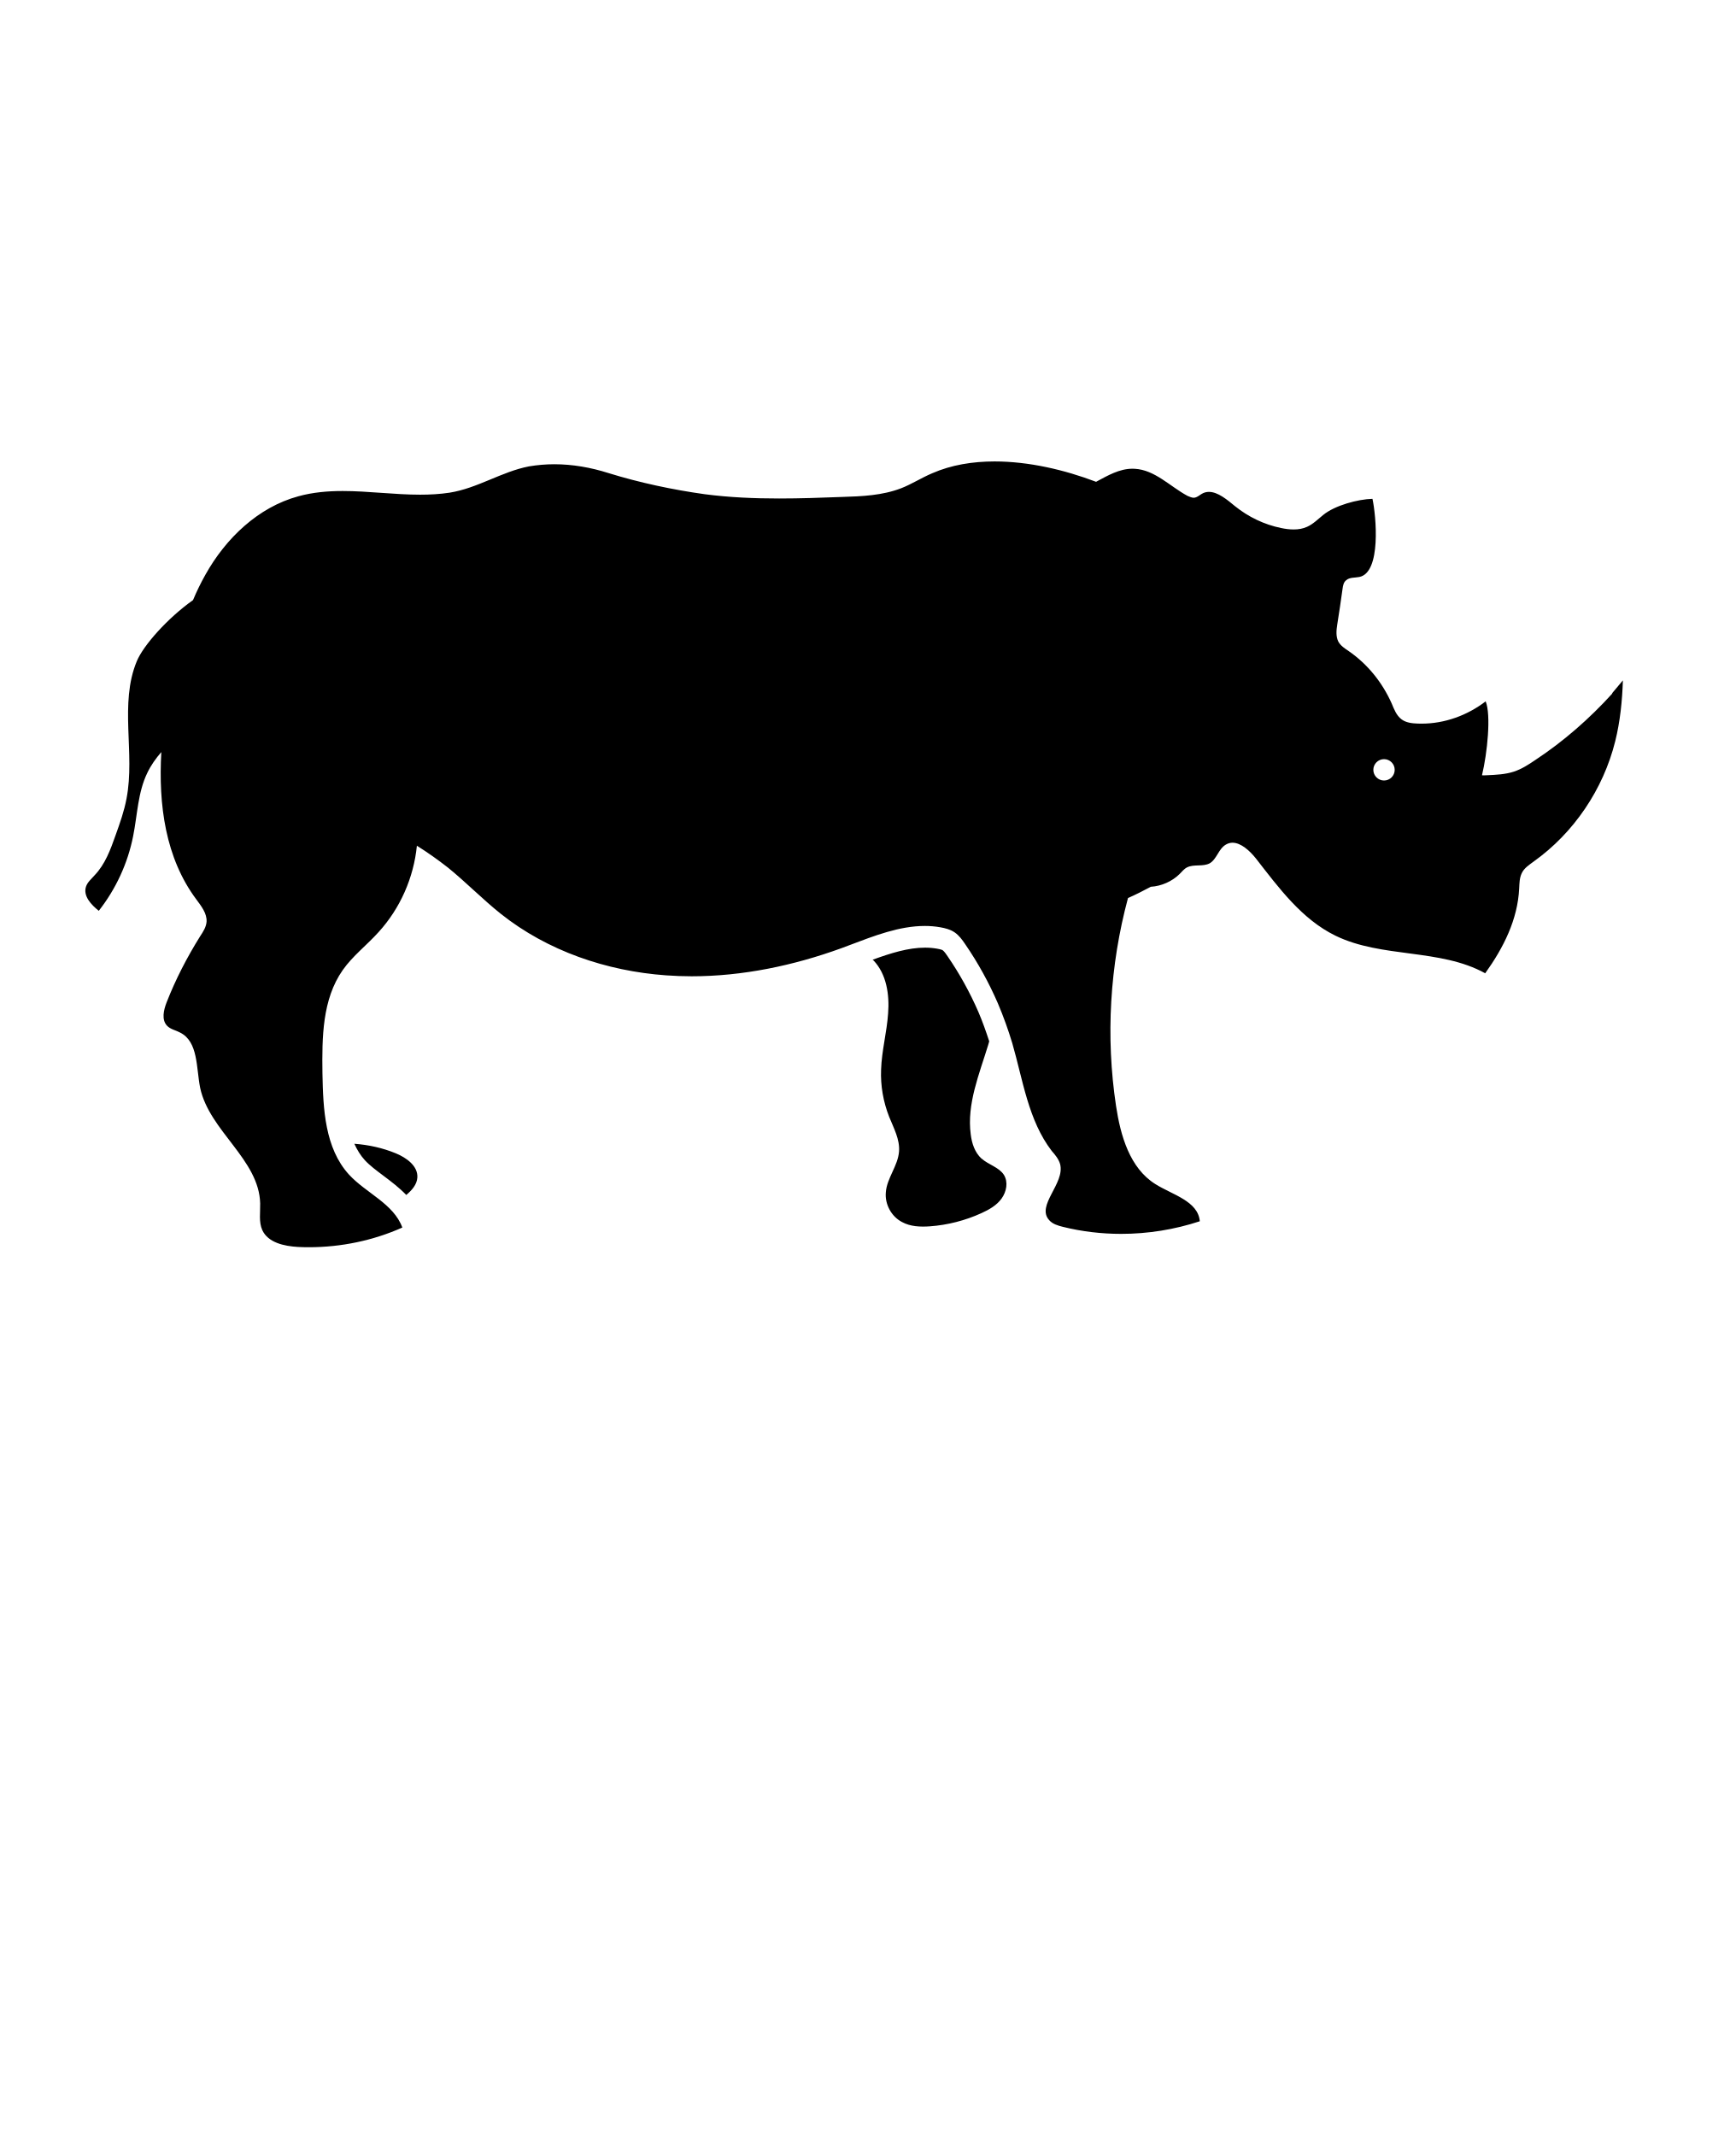
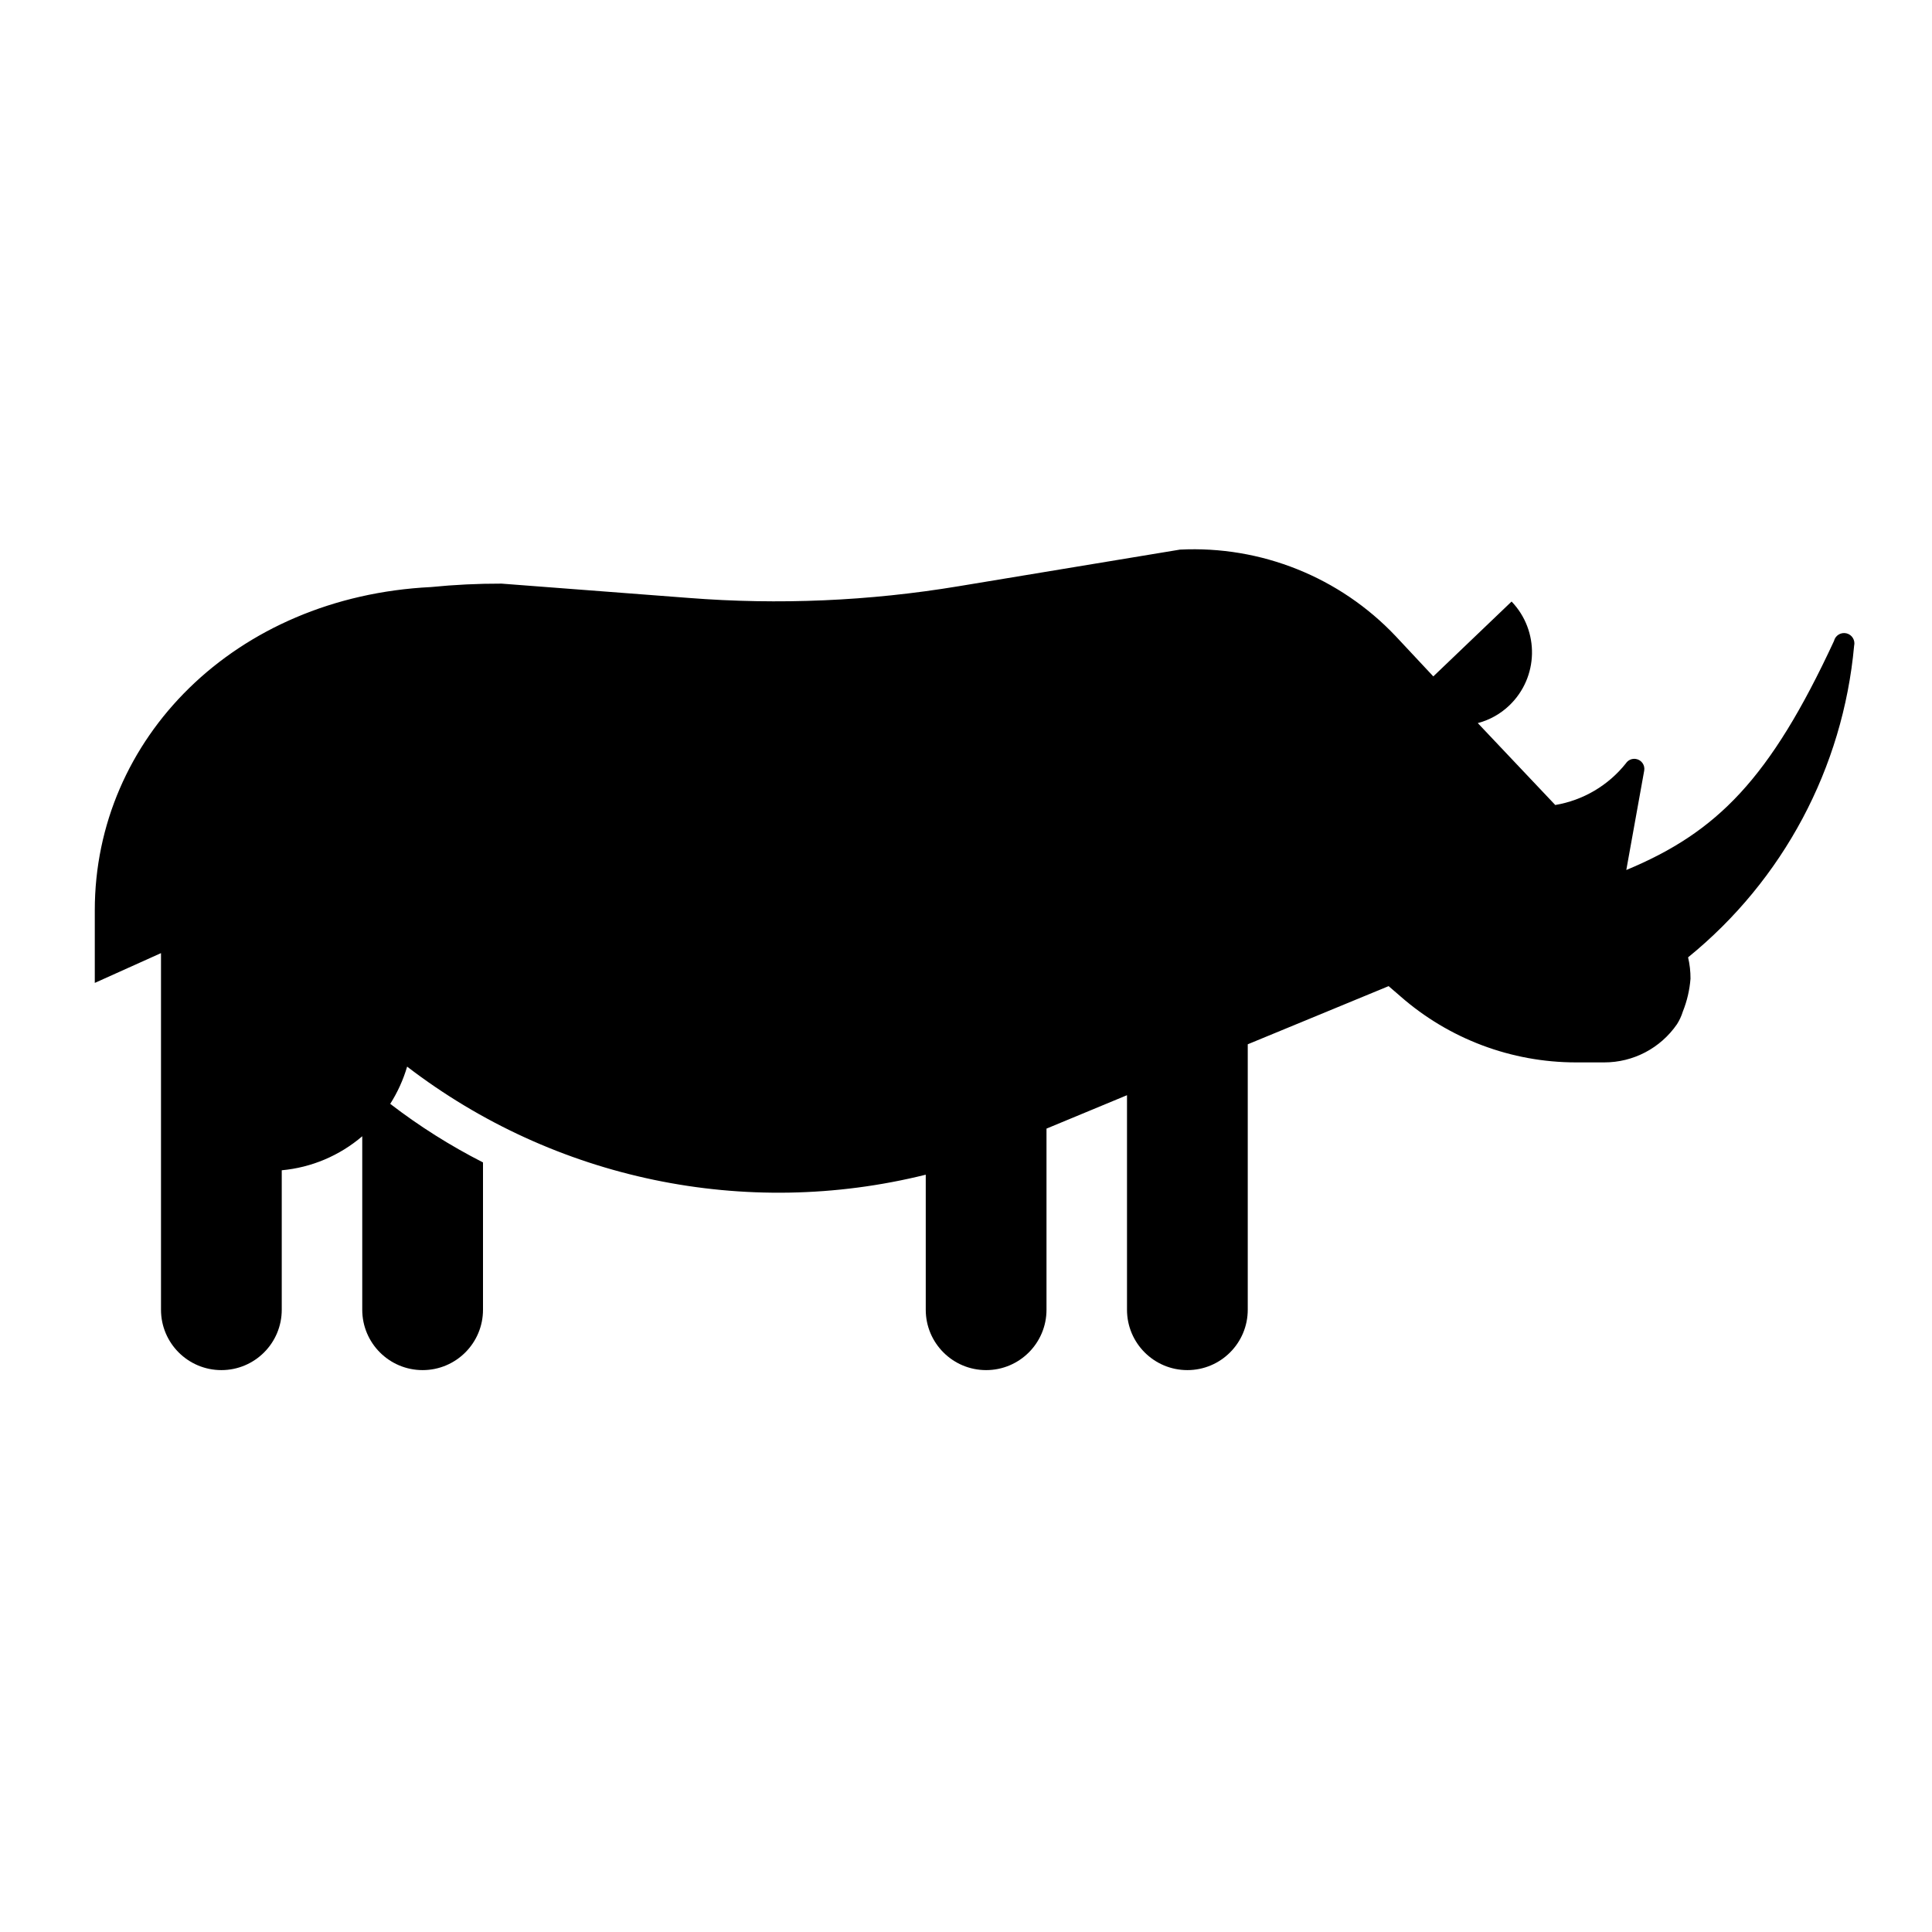
- <svg xmlns="http://www.w3.org/2000/svg" version="1.1" width="26" height="32" viewBox="0 0 26 32">
-   <path d="M5.932 17.279c-0.198-0.082-0.409-0.128-0.623-0.144 0.041 0.091 0.092 0.175 0.158 0.247 0.074 0.080 0.174 0.154 0.279 0.233 0.113 0.085 0.234 0.176 0.341 0.287 0.082-0.069 0.16-0.155 0.166-0.262 0.010-0.172-0.162-0.295-0.321-0.361zM14.707 17.359c-0.102-0.093-0.147-0.23-0.163-0.365-0.061-0.454 0.128-0.902 0.262-1.341 0.005-0.018 0.009-0.036 0.015-0.053-0.050-0.153-0.102-0.299-0.161-0.437-0.128-0.295-0.283-0.575-0.462-0.836-0.014-0.020-0.049-0.074-0.074-0.091-0.004-0.003-0.022-0.013-0.086-0.024-0.058-0.010-0.116-0.015-0.179-0.015-0.252 0-0.513 0.082-0.785 0.181 0.004 0.005 0.010 0.007 0.014 0.011 0.195 0.205 0.24 0.512 0.218 0.794-0.019 0.282-0.096 0.557-0.105 0.841-0.010 0.24 0.032 0.483 0.122 0.71 0.067 0.166 0.16 0.336 0.147 0.515-0.016 0.218-0.183 0.4-0.198 0.614-0.016 0.179 0.083 0.362 0.243 0.445 0.125 0.068 0.272 0.074 0.416 0.064 0.265-0.019 0.531-0.087 0.774-0.198 0.112-0.051 0.227-0.115 0.301-0.218s0.102-0.246 0.035-0.355c-0.074-0.115-0.23-0.151-0.333-0.243zM24.157 10.389c-0.343 0.378-0.73 0.717-1.156 0.998-0.099 0.067-0.201 0.134-0.32 0.173-0.124 0.041-0.265 0.048-0.4 0.054-0.017 0-0.034 0.002-0.051 0.002-0.008 0-0.017-0-0.026-0.002 0.080-0.333 0.138-0.902 0.055-1.107-0.275 0.211-0.615 0.334-0.958 0.334-0.021 0-0.042-0-0.063-0.001-0.083-0.003-0.173-0.013-0.24-0.064-0.077-0.058-0.112-0.153-0.147-0.237-0.141-0.316-0.361-0.589-0.643-0.784-0.061-0.041-0.122-0.080-0.157-0.144-0.038-0.077-0.029-0.17-0.016-0.253 0.029-0.179 0.055-0.358 0.080-0.538 0.006-0.048 0.016-0.099 0.055-0.128 0.051-0.045 0.128-0.035 0.195-0.048 0.333-0.064 0.253-0.918 0.198-1.171-0.221 0.006-0.563 0.099-0.736 0.24-0.077 0.061-0.15 0.137-0.243 0.179-0.063 0.029-0.131 0.040-0.201 0.040-0.062 0-0.125-0.008-0.186-0.021-0.253-0.051-0.493-0.166-0.695-0.329-0.115-0.095-0.255-0.213-0.389-0.213-0.037 0-0.075 0.009-0.11 0.031-0.032 0.019-0.061 0.045-0.096 0.054-0.007 0.002-0.015 0.003-0.021 0.003-0.031 0-0.062-0.015-0.094-0.028-0.262-0.141-0.489-0.39-0.791-0.406-0.012-0.001-0.023-0.001-0.034-0.001-0.194 0-0.367 0.1-0.545 0.196-0.471-0.179-1.008-0.305-1.52-0.305-0.33 0-0.65 0.052-0.935 0.177-0.16 0.067-0.307 0.163-0.464 0.224-0.282 0.109-0.589 0.122-0.89 0.131-0.313 0.012-0.627 0.023-0.94 0.023-0.373 0-0.746-0.016-1.114-0.064-0.48-0.067-0.979-0.173-1.443-0.317-0.261-0.083-0.536-0.132-0.811-0.132-0.127 0-0.254 0.011-0.38 0.032-0.412 0.080-0.768 0.327-1.19 0.394-0.146 0.022-0.293 0.030-0.441 0.030-0.386 0-0.777-0.055-1.16-0.055-0.224 0-0.447 0.019-0.664 0.079-0.602 0.163-1.088 0.63-1.392 1.174-0.070 0.125-0.131 0.249-0.186 0.381-0.384 0.272-0.746 0.682-0.842 0.915-0.266 0.637-0.023 1.379-0.154 2.057-0.035 0.189-0.099 0.368-0.163 0.547-0.077 0.218-0.157 0.439-0.317 0.605-0.048 0.055-0.106 0.102-0.128 0.17-0.045 0.141 0.080 0.272 0.192 0.361 0.256-0.326 0.435-0.713 0.515-1.12 0.064-0.32 0.070-0.653 0.211-0.944 0.054-0.115 0.128-0.218 0.211-0.314-0.045 0.79 0.061 1.587 0.525 2.208 0.073 0.099 0.16 0.208 0.153 0.333-0.006 0.080-0.051 0.15-0.096 0.218-0.198 0.317-0.368 0.646-0.502 0.989-0.045 0.115-0.080 0.262 0.006 0.352 0.051 0.054 0.131 0.067 0.195 0.102 0.275 0.137 0.24 0.528 0.301 0.829 0.138 0.646 0.883 1.072 0.899 1.731 0.003 0.134-0.023 0.278 0.032 0.4 0.087 0.189 0.33 0.24 0.534 0.252 0.055 0.003 0.11 0.004 0.165 0.004 0.48 0 0.963-0.1 1.399-0.295-0.131-0.358-0.544-0.515-0.8-0.794-0.361-0.397-0.387-0.982-0.397-1.517-0.007-0.535-0.004-1.107 0.304-1.546 0.15-0.214 0.362-0.374 0.538-0.57 0.323-0.355 0.525-0.813 0.573-1.293 0.163 0.102 0.316 0.211 0.467 0.329 0.272 0.221 0.518 0.474 0.79 0.691 0.701 0.557 1.584 0.858 2.477 0.922 0.127 0.009 0.255 0.014 0.382 0.014 0.763 0 1.526-0.16 2.242-0.42 0.041-0.016 0.086-0.032 0.128-0.048 0.367-0.139 0.743-0.286 1.124-0.286 0.078 0 0.155 0.006 0.233 0.020 0.073 0.013 0.15 0.032 0.215 0.077s0.112 0.109 0.157 0.176c0.192 0.279 0.355 0.576 0.49 0.887 0.083 0.196 0.154 0.393 0.215 0.595 0.16 0.553 0.24 1.158 0.592 1.616 0.051 0.058 0.102 0.119 0.125 0.196 0.077 0.291-0.365 0.621-0.163 0.841 0.051 0.058 0.128 0.080 0.202 0.099 0.285 0.071 0.581 0.106 0.876 0.106 0.399 0 0.799-0.064 1.178-0.189-0.026-0.304-0.413-0.397-0.666-0.557-0.384-0.24-0.522-0.726-0.589-1.171-0.157-1.037-0.093-2.103 0.179-3.114 0.115-0.051 0.23-0.109 0.342-0.169 0.16-0.010 0.317-0.080 0.429-0.189 0.038-0.038 0.070-0.080 0.115-0.102 0.102-0.051 0.237-0.006 0.339-0.061 0.105-0.061 0.131-0.215 0.24-0.279 0.033-0.020 0.067-0.029 0.101-0.029 0.127 0 0.259 0.121 0.35 0.235 0.342 0.439 0.688 0.912 1.193 1.158 0.695 0.339 1.568 0.189 2.243 0.563 0.275-0.384 0.486-0.803 0.509-1.27 0.004-0.077 0.004-0.157 0.038-0.228 0.035-0.077 0.109-0.124 0.179-0.176 0.602-0.429 1.043-1.082 1.222-1.802 0.074-0.297 0.105-0.605 0.115-0.912-0.053 0.065-0.108 0.129-0.162 0.193zM20.736 11.693c-0.088 0-0.16-0.072-0.16-0.16s0.072-0.16 0.16-0.16c0.089 0 0.16 0.072 0.16 0.16s-0.071 0.16-0.16 0.16z" />
+ <svg xmlns="http://www.w3.org/2000/svg" width="96" height="96" xml:space="preserve" overflow="hidden">
+   <defs>
+     <clipPath id="clip0">
+       <rect x="0" y="0" width="96" height="96" />
+     </clipPath>
+   </defs>
+   <g clip-path="url(#clip0)">
+     <path d="M92.13 32.09C92.196 31.814 92.026 31.536 91.75 31.47 91.474 31.404 91.196 31.574 91.13 31.85 87.95 38.7 85.33 41.35 80.81 43.23L81.7 38.29C81.747 38.018 81.564 37.759 81.291 37.713 81.096 37.679 80.899 37.764 80.79 37.93 79.916 39.03 78.665 39.767 77.28 40L73.43 35.93C74.02 35.776 74.56 35.473 75 35.05 76.455 33.655 76.504 31.345 75.11 29.89L71.22 33.61 69.35 31.61C66.576 28.679 62.66 27.108 58.63 27.31L47.63 29.13C43.197 29.867 38.69 30.062 34.21 29.71L24.92 29C23.751 28.997 22.583 29.054 21.42 29.17 11.67 29.65 4.71 36.7 4.71 45.23L4.71 48.84 8 47.36 8 65.08C8 66.737 9.343 68.08 11 68.08 12.657 68.08 14 66.737 14 65.08L14 58.15C15.476 58.015 16.874 57.424 18 56.46L18 65.08C18 66.737 19.343 68.08 21 68.08 22.657 68.08 24 66.737 24 65.08L24 57.76C22.377 56.934 20.834 55.96 19.39 54.85 19.755 54.275 20.038 53.653 20.23 53 27.555 58.62 37.04 60.597 46 58.37L46 65.08C46 66.737 47.343 68.08 49 68.08 50.657 68.08 52 66.737 52 65.08L52 56.08 56 54.42 56 65.08C56 66.737 57.343 68.08 59 68.08 60.657 68.08 62 66.737 62 65.08L62 51.89 63.89 51.11 69 49 69.59 49.51C72.003 51.624 75.102 52.789 78.31 52.79L79.71 52.79C81.156 52.793 82.511 52.082 83.33 50.89 83.454 50.694 83.552 50.482 83.62 50.26 83.829 49.739 83.957 49.19 84 48.63 84.002 48.273 83.962 47.917 83.88 47.57 88.604 43.733 91.579 38.151 92.13 32.09Z" />
+   </g>
</svg>
